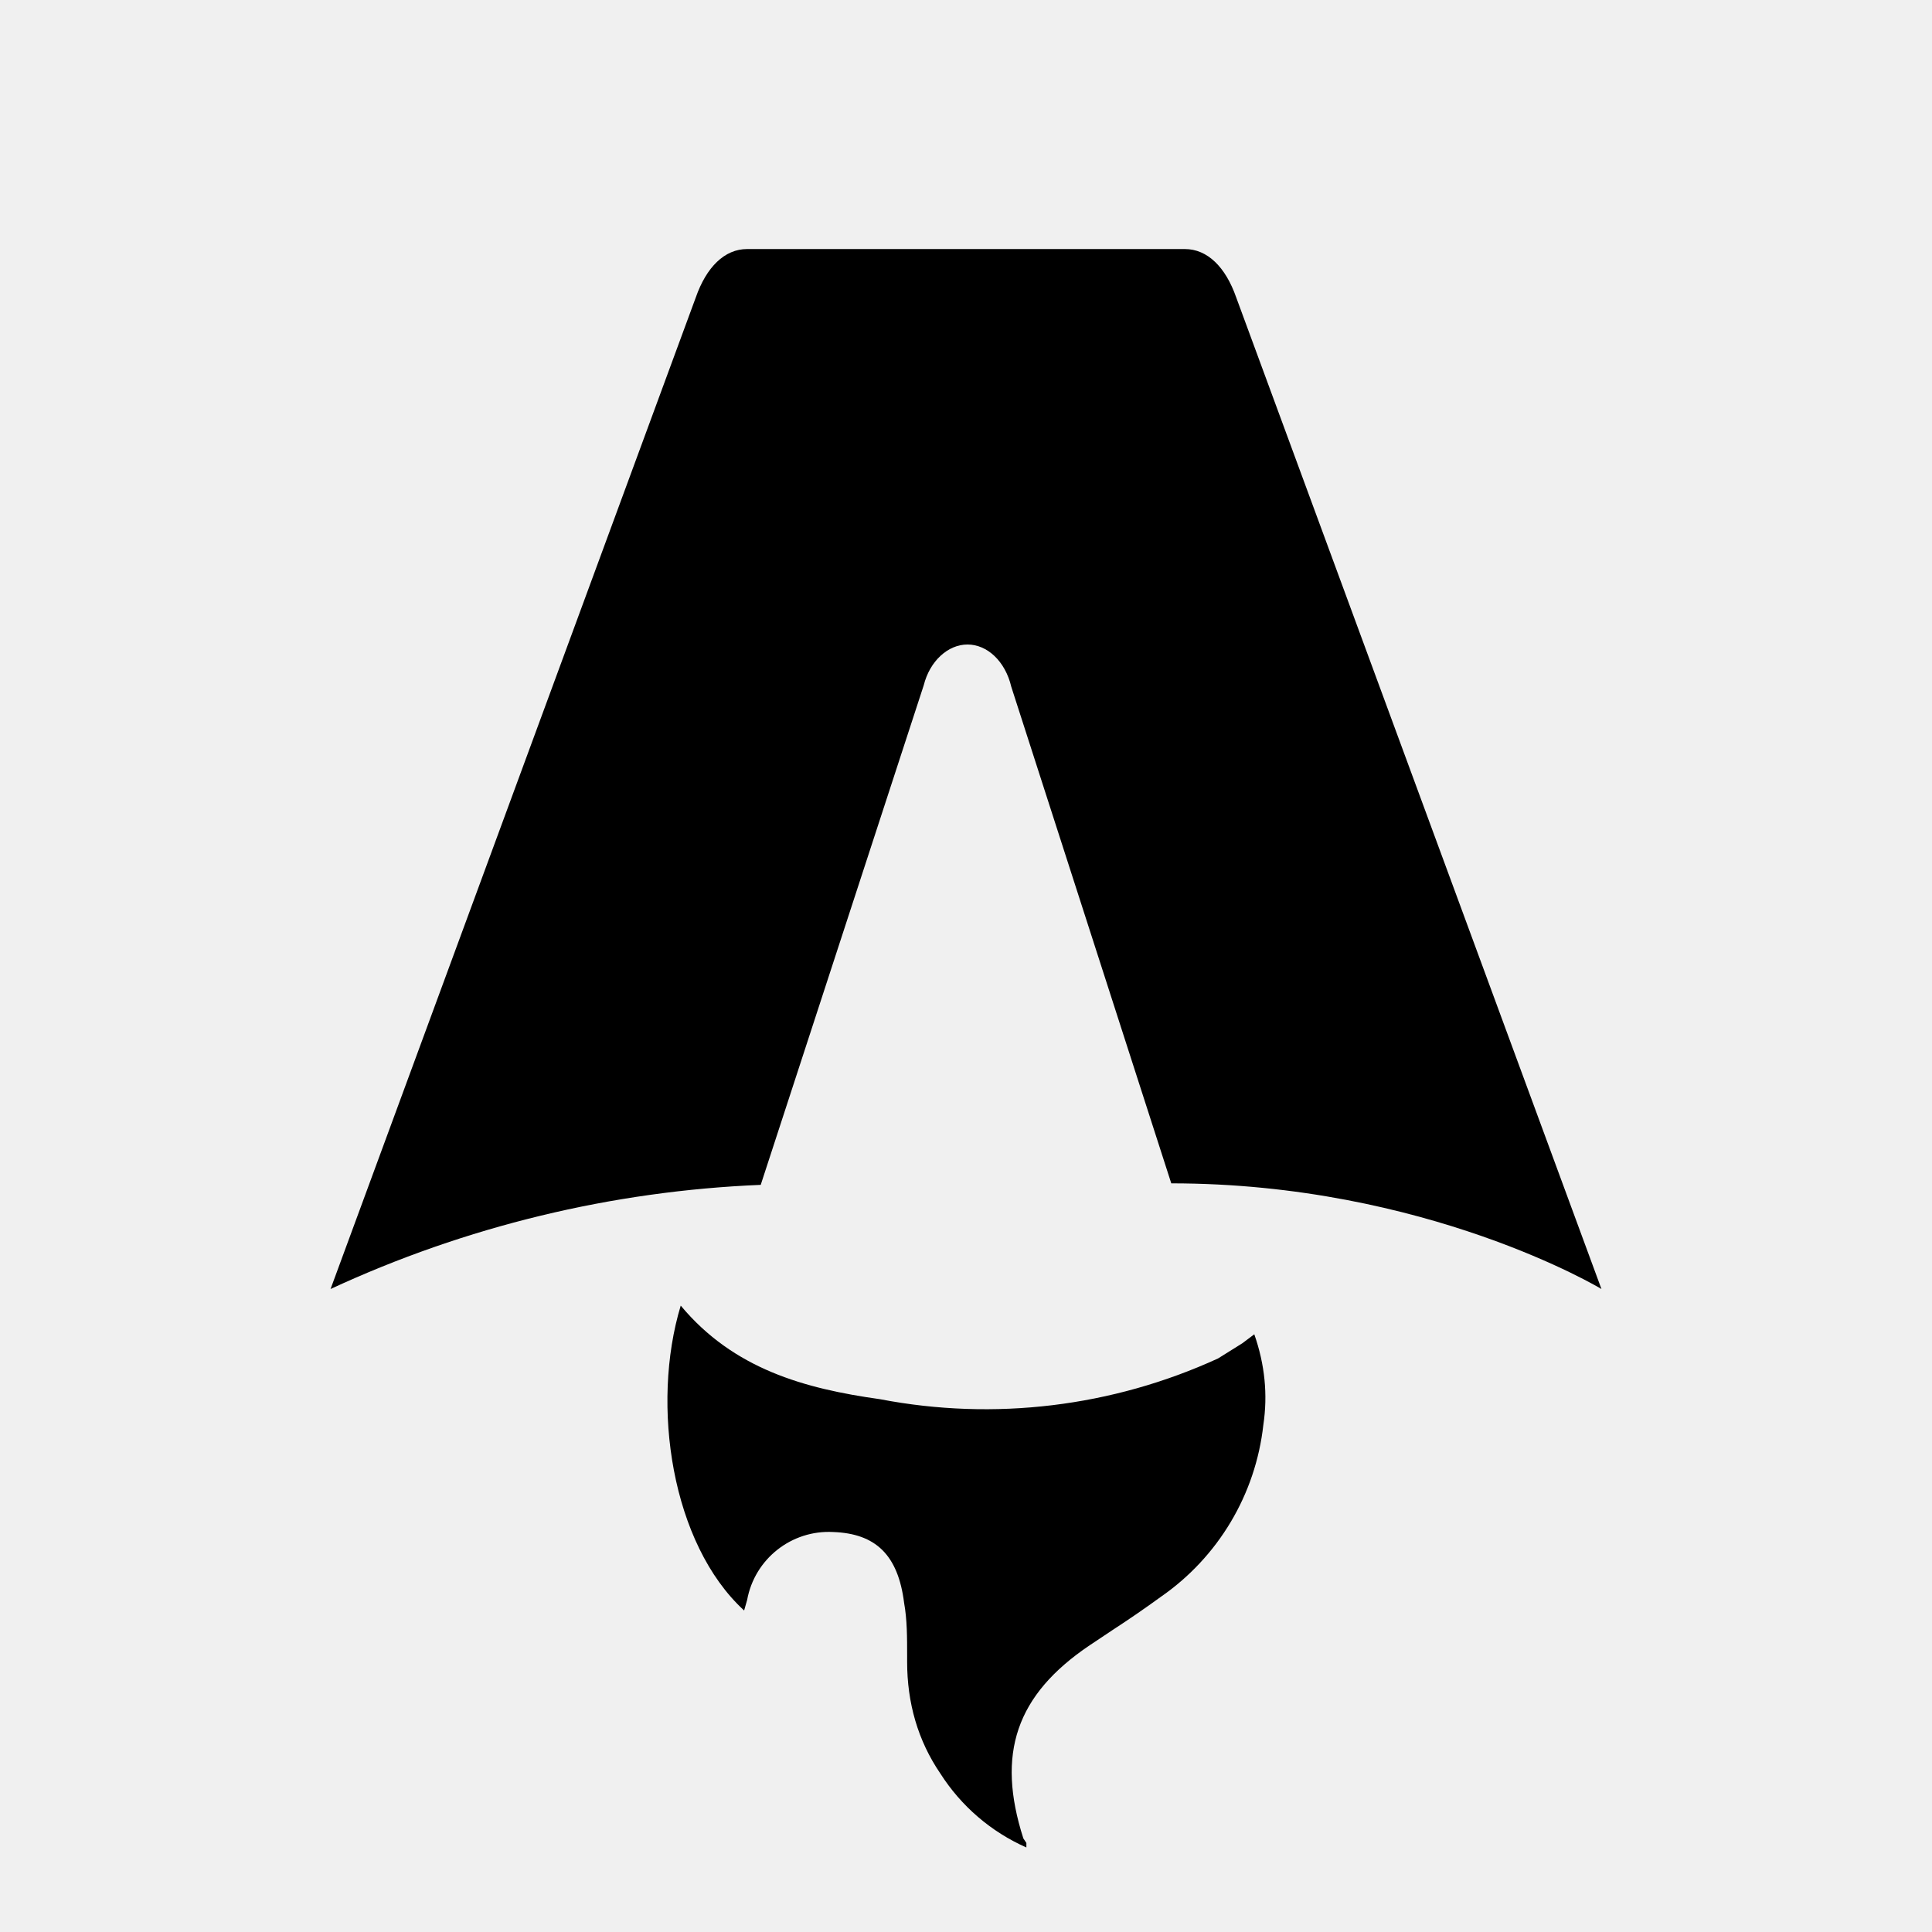
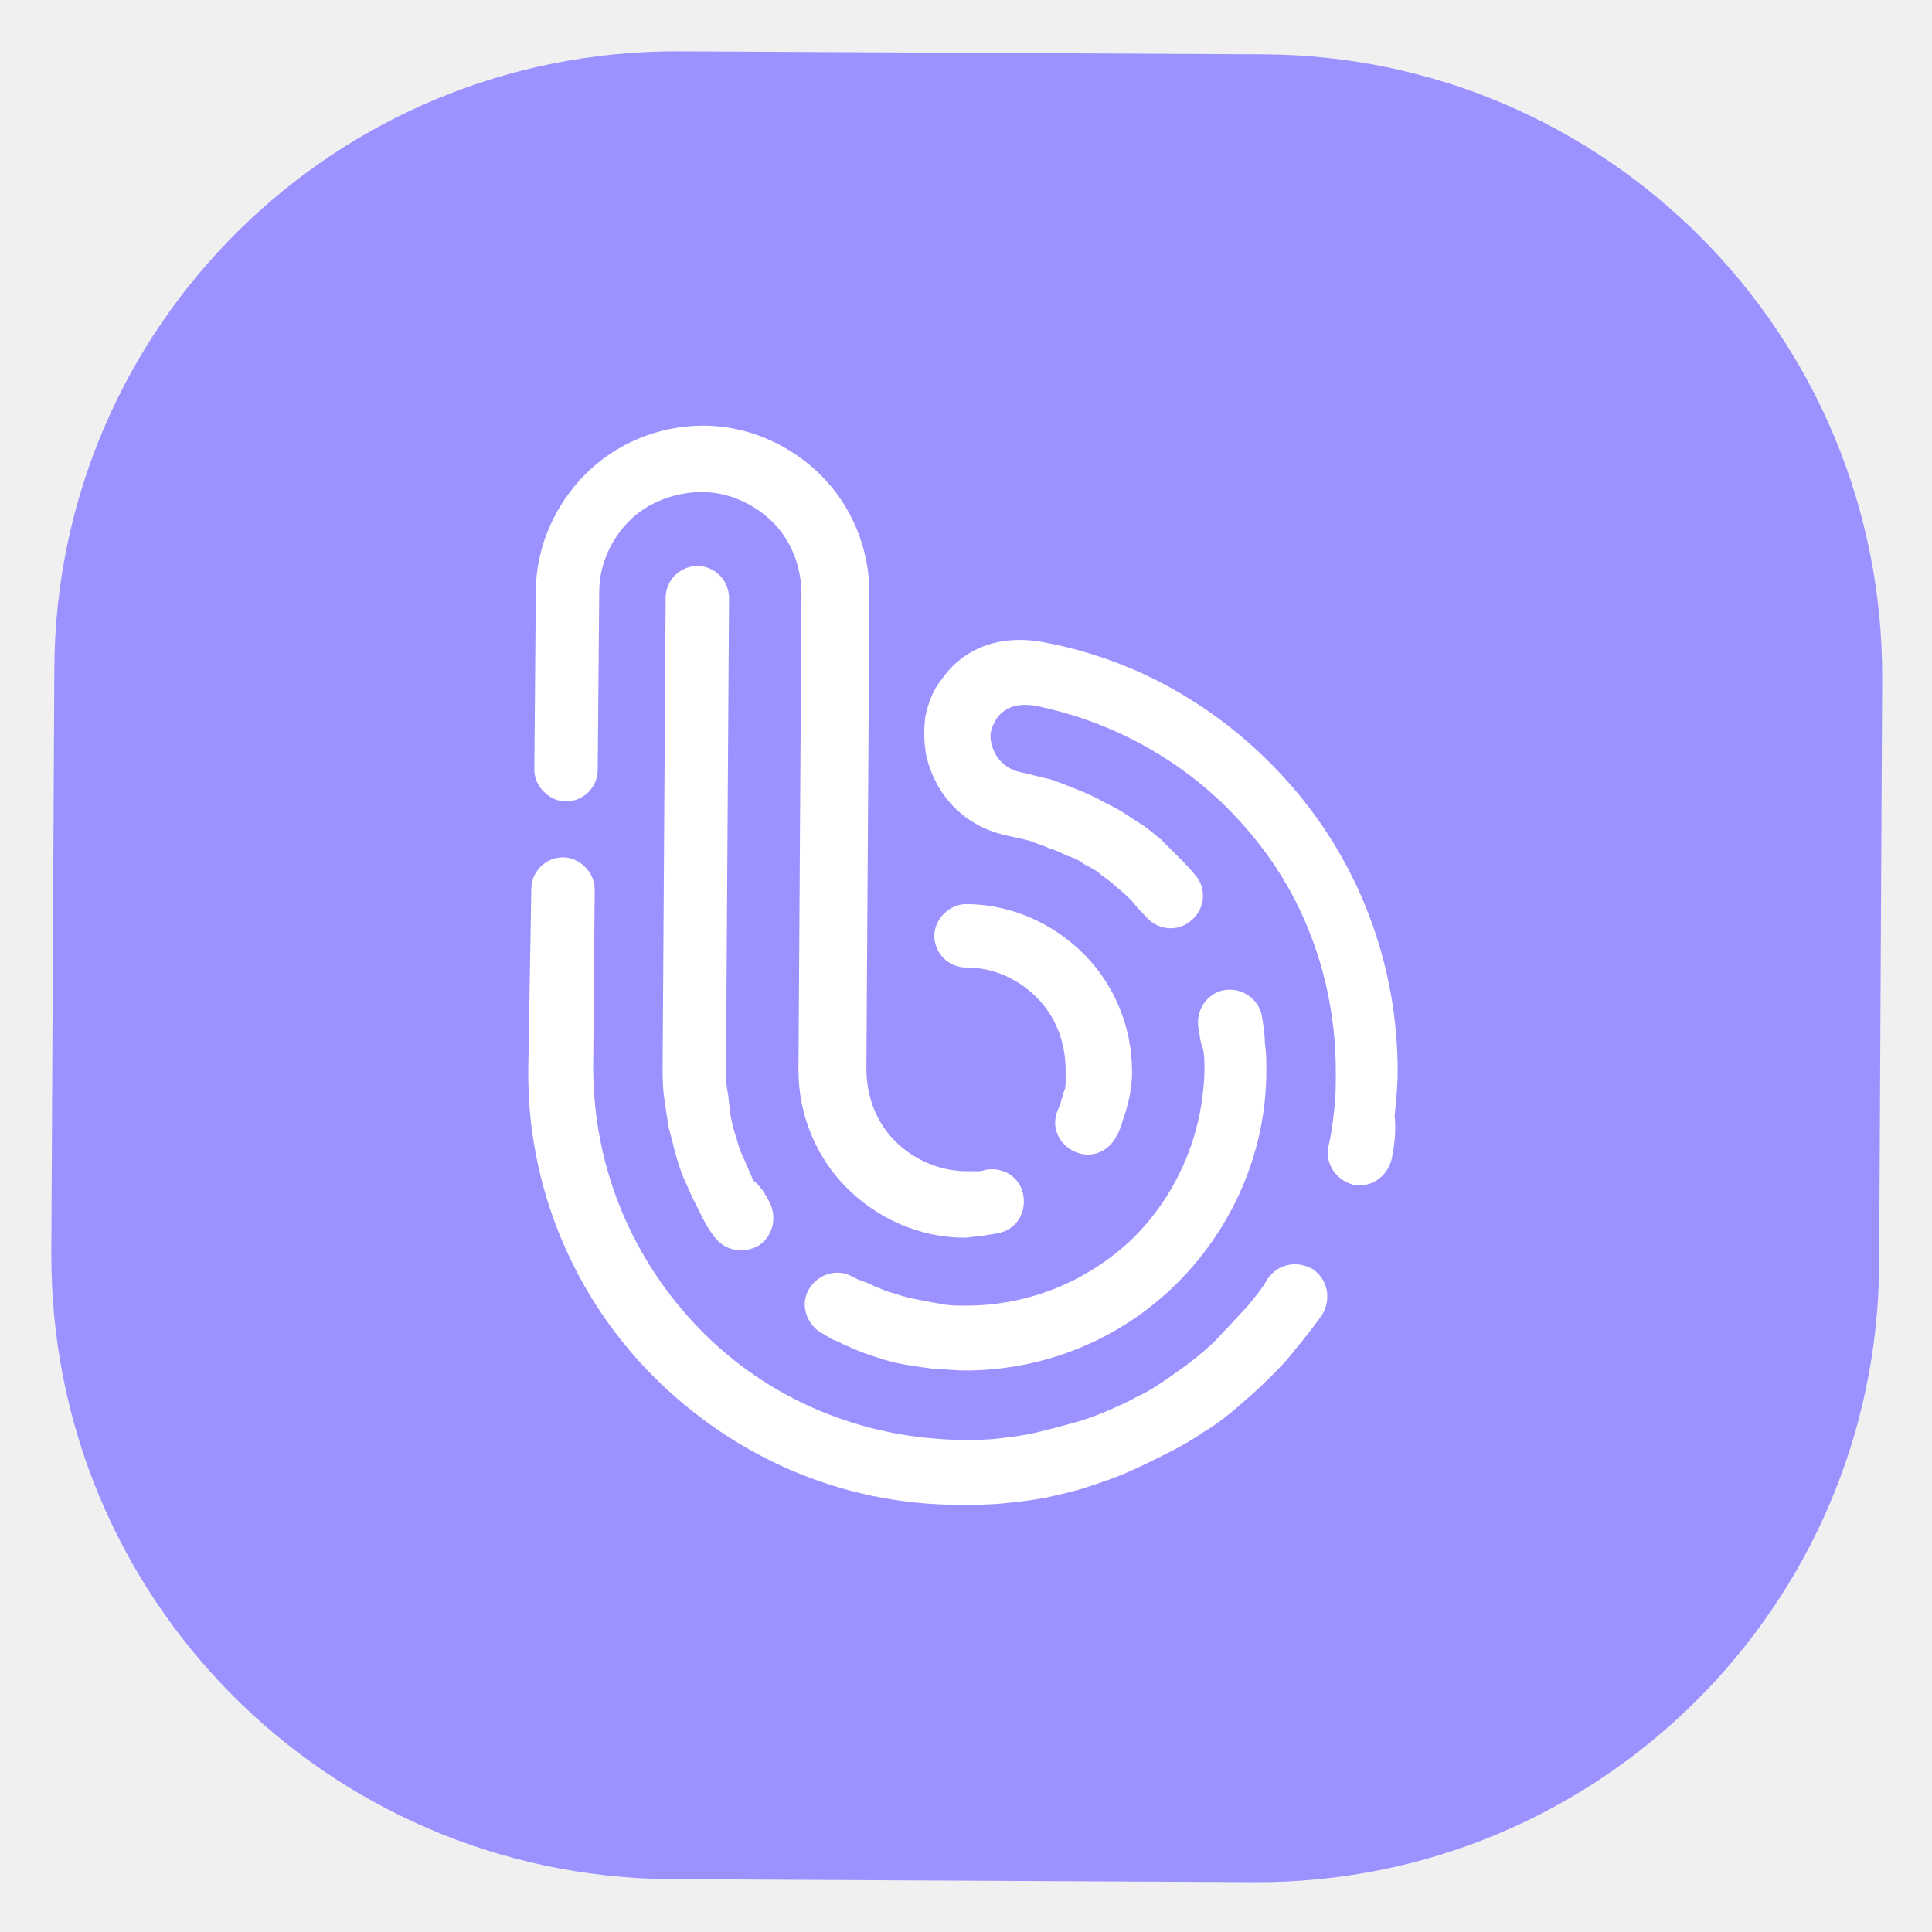
- <svg xmlns="http://www.w3.org/2000/svg" fill="none" viewBox="0 0 128 128">
-   <path d="M50.4 78.5a75.1 75.1 0 0 0-28.5 6.9l24.2-65.7c.7-2 1.9-3.2 3.4-3.2h29c1.5 0 2.7 1.2 3.4 3.2l24.2 65.7s-11.6-7-28.5-7L67 45.5c-.4-1.7-1.6-2.8-2.9-2.8-1.3 0-2.5 1.1-2.9 2.7L50.4 78.5Zm-1.1 28.2Zm-4.2-20.2c-2 6.6-.6 15.8 4.2 20.2a17.5 17.5 0 0 1 .2-.7 5.5 5.5 0 0 1 5.7-4.5c2.8.1 4.3 1.5 4.7 4.7.2 1.1.2 2.3.2 3.5v.4c0 2.7.7 5.2 2.2 7.4a13 13 0 0 0 5.7 4.9v-.3l-.2-.3c-1.8-5.6-.5-9.5 4.4-12.8l1.5-1a73 73 0 0 0 3.2-2.2 16 16 0 0 0 6.8-11.4c.3-2 .1-4-.6-6l-.8.6-1.6 1a37 37 0 0 1-22.4 2.7c-5-.7-9.7-2-13.2-6.2Z" />
-   <style>
-         path { fill: #000; }
-         @media (prefers-color-scheme: dark) {
-             path { fill: #FFF; }
-         }
-     </style>
+ <svg xmlns="http://www.w3.org/2000/svg" version="1.1" id="Layer_1" x="0px" y="0px" viewBox="0 0 128 128" style="enable-background:new 0 0 128 128;" xml:space="preserve">
+   <style type="text/css">
+ 	.st0{fill:#9B92FF;}
+ 	.st1{fill:#FFFFFF;}
+ </style>
+   <g id="Purple_Logo">
+     <path class="st0" d="M3.4,83l0.2-38.7C3.7,21.6,22.2,3.3,45,3.4l38.7,0.2c22.7,0.1,41.1,18.6,41,41.4l-0.2,38.7   c-0.1,22.7-18.6,41.1-41.4,41l-38.7-0.2C21.6,124.3,3.3,105.8,3.4,83z" />
+     <path class="st1" d="M50.9,79.5c0.6,1,0.4,2.3-0.6,3c-1,0.6-2.3,0.4-3-0.6c-0.4-0.5-0.7-1.1-1-1.7l0,0c-0.3-0.6-0.6-1.2-0.8-1.7   c-0.3-0.6-0.5-1.2-0.7-1.9s-0.3-1.2-0.5-1.9c-0.1-0.6-0.2-1.3-0.3-2c-0.1-0.7-0.1-1.4-0.1-2l0.2-31.1c0-1.2,1-2.1,2.1-2.1   c1.2,0,2.1,1,2.1,2.1l-0.2,31.1c0,0.6,0,1.1,0.1,1.6c0.1,0.5,0.1,1,0.2,1.6c0.1,0.5,0.2,1,0.4,1.5c0.1,0.5,0.3,1,0.5,1.4   c0.2,0.5,0.4,0.9,0.6,1.4l0,0C50.4,78.6,50.7,79.1,50.9,79.5 M79.4,68.1c-0.2-1.2,0.6-2.3,1.7-2.5c1.2-0.2,2.3,0.6,2.5,1.7   c0.1,0.6,0.2,1.2,0.2,1.8l0,0c0.1,0.6,0.1,1.2,0.1,1.8c0,5.5-2.3,10.5-5.9,14.1c-3.6,3.6-8.6,5.8-14.1,5.8c-0.6,0-1.3-0.1-2-0.1   c-0.7-0.1-1.4-0.2-2-0.3c-0.6-0.1-1.3-0.3-1.9-0.5c-0.6-0.2-1.2-0.4-1.8-0.7c-0.3-0.1-0.6-0.3-0.9-0.4c-0.3-0.1-0.5-0.3-0.9-0.5   c-1-0.6-1.4-1.9-0.8-2.9c0.6-1,1.9-1.4,2.9-0.8c0.2,0.1,0.4,0.2,0.7,0.3c0.3,0.1,0.5,0.2,0.7,0.3c0.5,0.2,0.9,0.4,1.4,0.5   c0.5,0.2,1,0.3,1.5,0.4c0.5,0.1,1,0.2,1.6,0.3c0.5,0.1,1,0.1,1.6,0.1c4.3,0,8.2-1.7,11.1-4.5c2.8-2.8,4.6-6.7,4.7-11.1   c0-0.5,0-1-0.1-1.4l0,0C79.5,69,79.5,68.6,79.4,68.1C79.4,68.1,79.4,68.1,79.4,68.1z M92.2,76.8c-0.3,1.2-1.4,1.9-2.5,1.7   c-1.2-0.3-1.9-1.4-1.7-2.5c0.2-0.8,0.3-1.6,0.4-2.5c0.1-0.8,0.1-1.6,0.1-2.5c0-5.9-2-11.4-5.5-15.6c-3.5-4.3-8.5-7.4-14.2-8.6   c-1.4-0.3-2.2,0.1-2.7,0.7c-0.2,0.3-0.3,0.5-0.4,0.8c-0.1,0.3-0.1,0.7,0,1c0.2,0.9,0.9,1.7,2.1,1.9c0.5,0.1,1.1,0.3,1.7,0.4   c0.6,0.2,1.1,0.4,1.6,0.6c0.5,0.2,1,0.4,1.6,0.7c0.5,0.3,1,0.5,1.5,0.8c0.5,0.3,0.9,0.6,1.4,0.9c0.5,0.3,0.9,0.7,1.3,1   c0.4,0.4,0.8,0.8,1.2,1.2c0.4,0.4,0.8,0.8,1.1,1.2c0.8,0.9,0.6,2.3-0.3,3c-0.9,0.8-2.3,0.6-3-0.3c-0.3-0.3-0.6-0.6-0.9-1   c-0.3-0.3-0.6-0.6-1-0.9c-0.3-0.3-0.7-0.6-1-0.8c-0.3-0.3-0.7-0.5-1.1-0.7c-0.4-0.3-0.8-0.5-1.2-0.6c-0.4-0.2-0.8-0.4-1.2-0.5   c-0.4-0.2-0.8-0.3-1.3-0.5c-0.4-0.1-0.8-0.2-1.3-0.3c-3.1-0.6-4.9-2.8-5.5-5.2c-0.2-0.9-0.2-1.8-0.1-2.7c0.2-0.9,0.5-1.8,1.1-2.5   c1.3-1.9,3.7-3.1,7-2.4c6.7,1.3,12.5,5,16.7,10.1c4.1,5,6.5,11.4,6.5,18.3c0,0.9-0.1,1.9-0.2,2.9C92.5,74.9,92.4,75.8,92.2,76.8   L92.2,76.8L92.2,76.8z M35.2,58.9c0-1.2,1-2.1,2.1-2.1s2.1,1,2.1,2.1l-0.1,11.8c0,6.8,2.7,12.9,7.1,17.4c4.4,4.5,10.5,7.2,17.3,7.3   c0.9,0,1.7,0,2.5-0.1c0.8-0.1,1.7-0.2,2.5-0.4c0.8-0.2,1.6-0.4,2.3-0.6c0.8-0.2,1.6-0.5,2.3-0.8c0.7-0.3,1.4-0.6,2.1-1l0,0   c0.7-0.3,1.4-0.8,2-1.2c0.7-0.5,1.3-0.9,1.9-1.4c0.6-0.5,1.2-1,1.7-1.6c0.6-0.6,1.1-1.2,1.6-1.7c0.5-0.6,1-1.2,1.4-1.9   c0.7-1,2-1.2,3-0.6c1,0.7,1.2,2,0.6,3c-0.5,0.7-1.1,1.5-1.7,2.2c-0.6,0.8-1.2,1.4-1.9,2.1s-1.3,1.2-2.1,1.9   c-0.7,0.6-1.5,1.2-2.2,1.6c-0.7,0.5-1.6,1-2.4,1.4l0,0c-0.8,0.4-1.6,0.8-2.5,1.2c-0.9,0.4-1.8,0.7-2.7,1c-0.9,0.3-1.8,0.5-2.7,0.7   c-1,0.2-1.9,0.3-2.9,0.4c-1,0.1-2,0.1-2.9,0.1c-8,0-15.1-3.3-20.3-8.5c-5.2-5.2-8.4-12.5-8.3-20.4L35.2,58.9   C35.2,58.9,35.2,58.9,35.2,58.9z M65.3,77.5c1.2-0.2,2.3,0.5,2.5,1.7s-0.5,2.3-1.7,2.5c-0.4,0.1-0.7,0.1-1.1,0.2   c-0.4,0-0.8,0.1-1.1,0.1c-3,0-5.8-1.3-7.8-3.3c-2-2-3.2-4.8-3.2-7.8l0.2-31.5c0-1.9-0.7-3.6-1.9-4.8c-1.2-1.2-2.9-2-4.7-2   s-3.6,0.7-4.8,1.9c-1.2,1.2-2,2.9-2,4.7L39.6,51c0,1.2-1,2.1-2.1,2.1s-2.1-1-2.1-2.1l0.1-11.8c0-3,1.3-5.8,3.3-7.8   c2-2,4.8-3.2,7.8-3.2c3,0,5.8,1.3,7.8,3.3c2,2,3.2,4.8,3.2,7.8l-0.2,31.5c0,1.9,0.7,3.6,1.9,4.8c1.2,1.2,2.9,2,4.8,2   c0.3,0,0.5,0,0.7,0C64.8,77.6,65.1,77.6,65.3,77.5L65.3,77.5L65.3,77.5z M64,64.1c-1.2,0-2.1-1-2.1-2.1s1-2.1,2.1-2.1   c3,0,5.8,1.3,7.8,3.3c2,2,3.2,4.8,3.2,7.8c0,0.3,0,0.7-0.1,1.1c0,0.4-0.1,0.7-0.2,1.1c-0.1,0.4-0.2,0.7-0.3,1   c-0.1,0.3-0.2,0.7-0.4,1c-0.5,1.1-1.7,1.6-2.8,1.1c-1.1-0.5-1.6-1.7-1.1-2.8c0.1-0.2,0.2-0.4,0.2-0.6c0.1-0.2,0.1-0.4,0.2-0.6   c0.1-0.2,0.1-0.5,0.1-0.7c0-0.2,0-0.4,0-0.7c0-1.9-0.7-3.6-1.9-4.8S65.9,64.1,64,64.1C64,64.1,64,64.1,64,64.1z" />
+   </g>
</svg>
